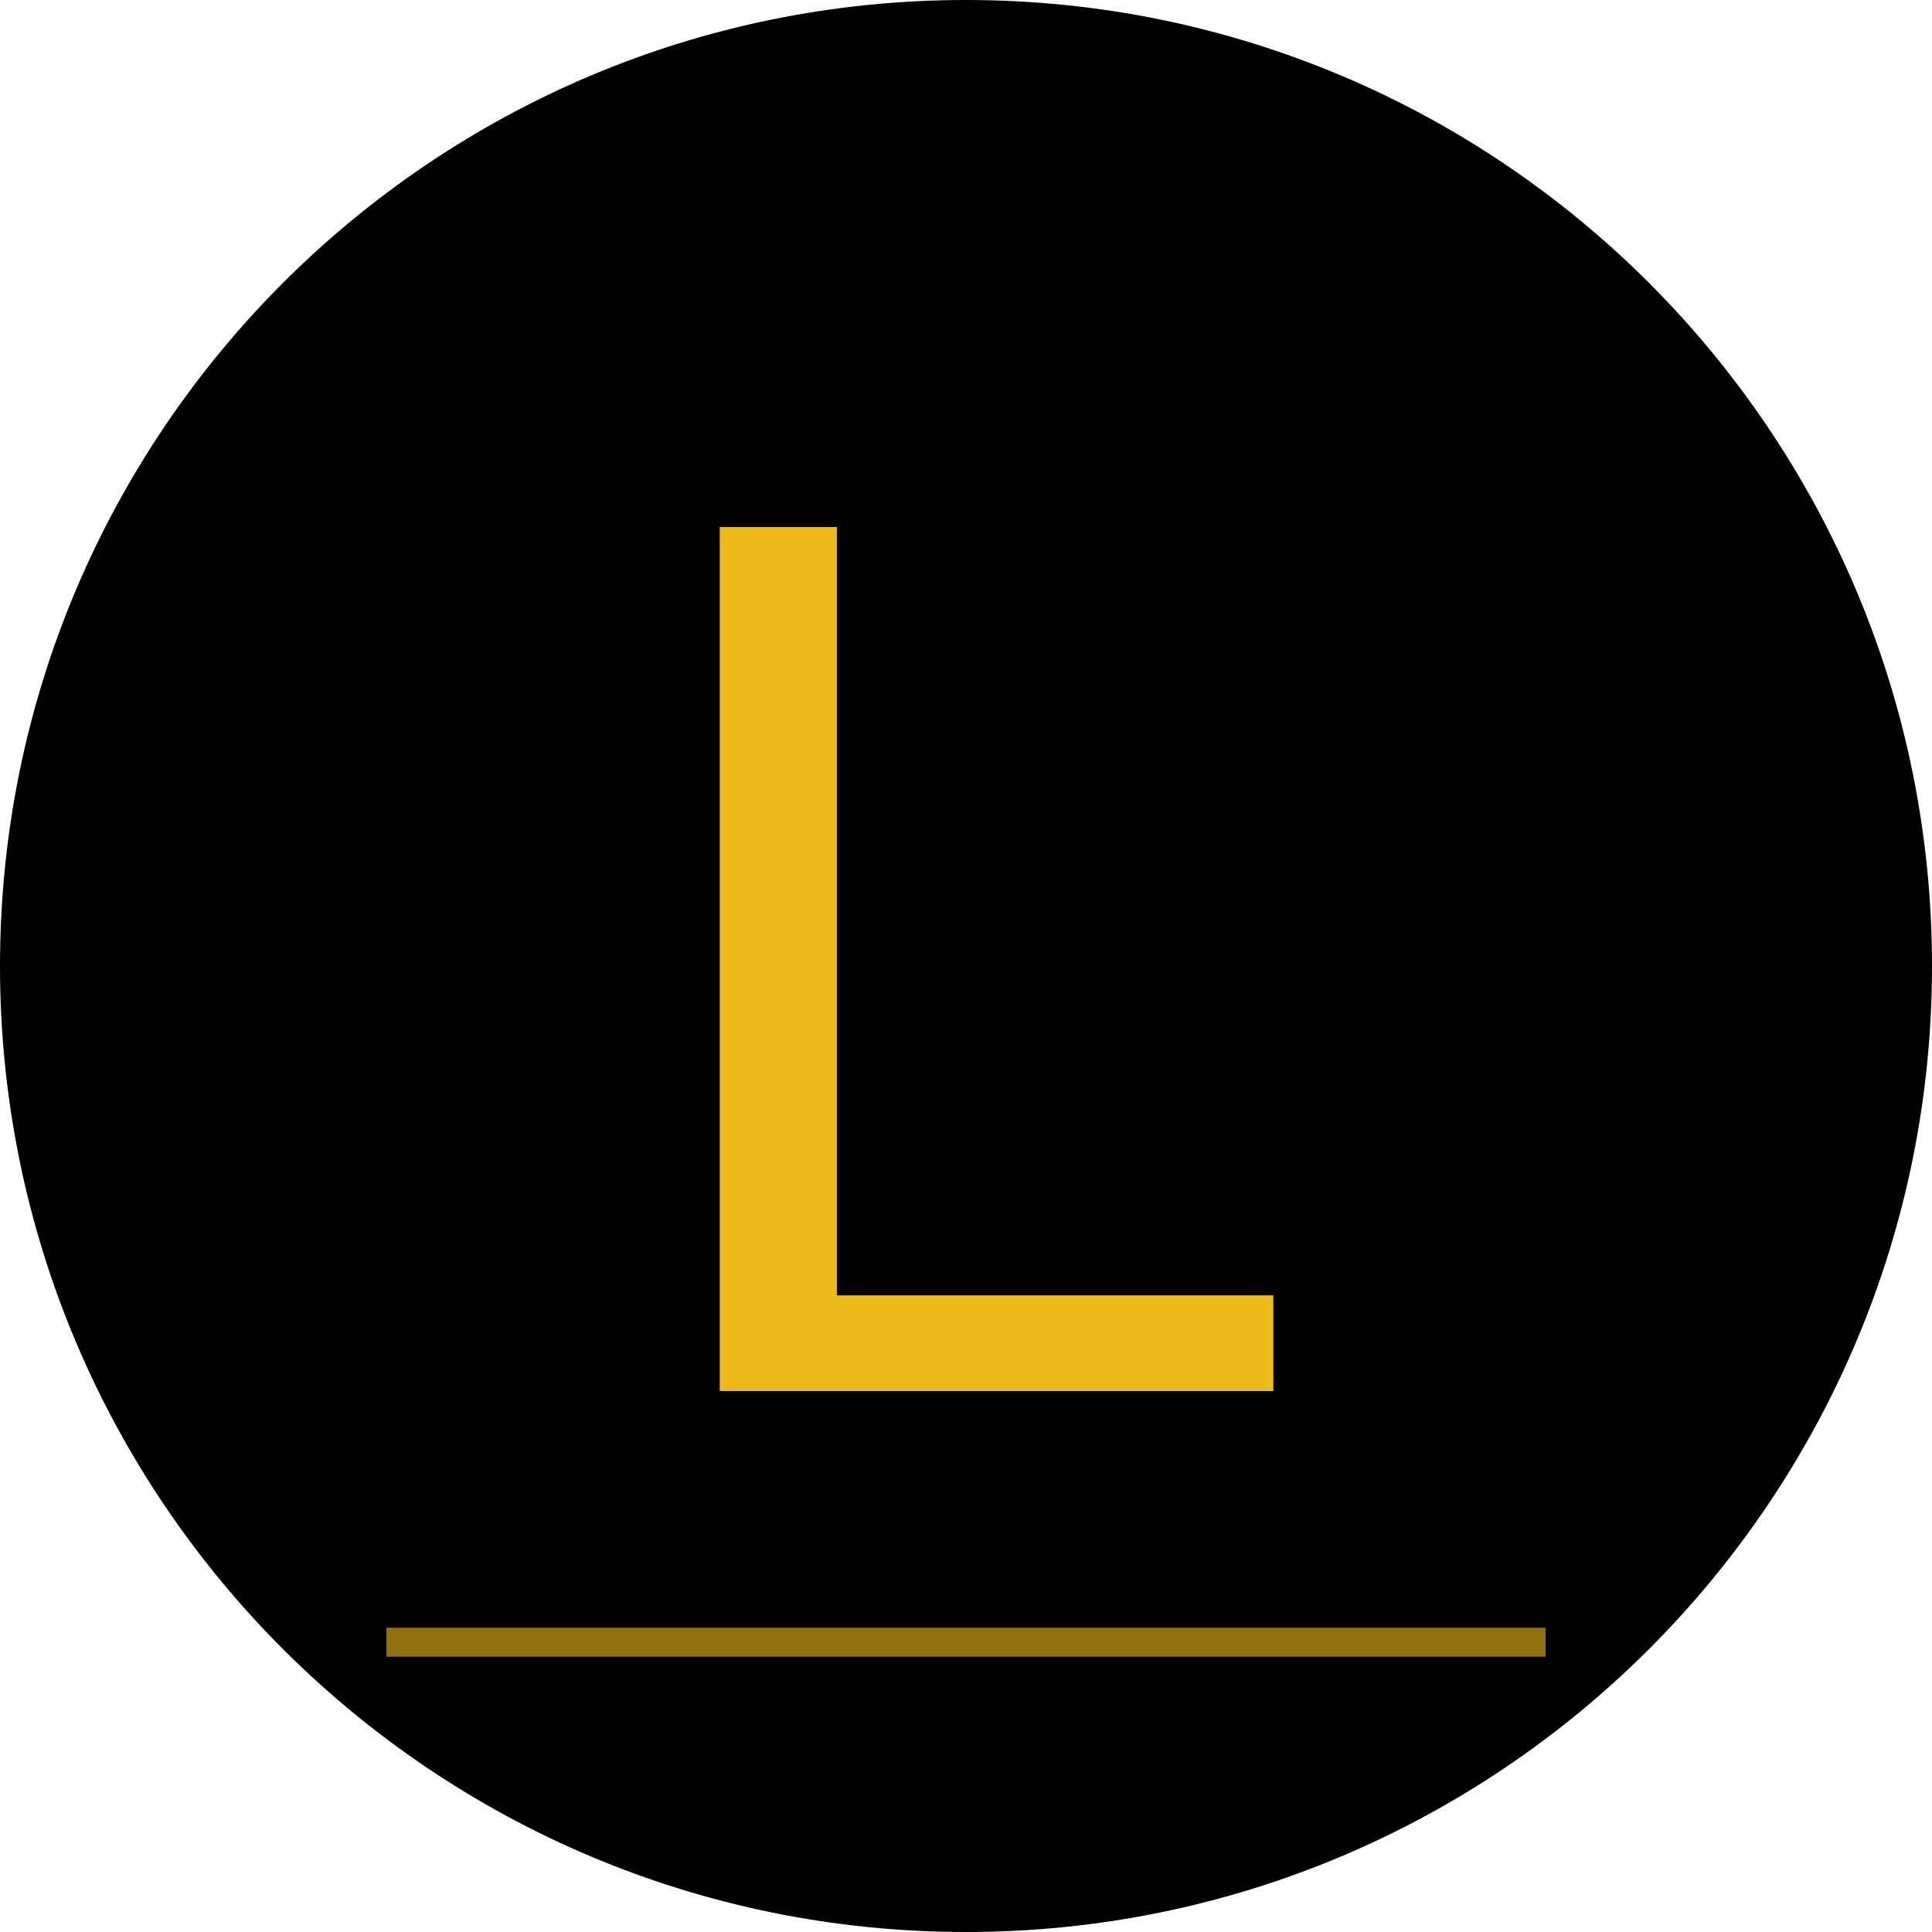
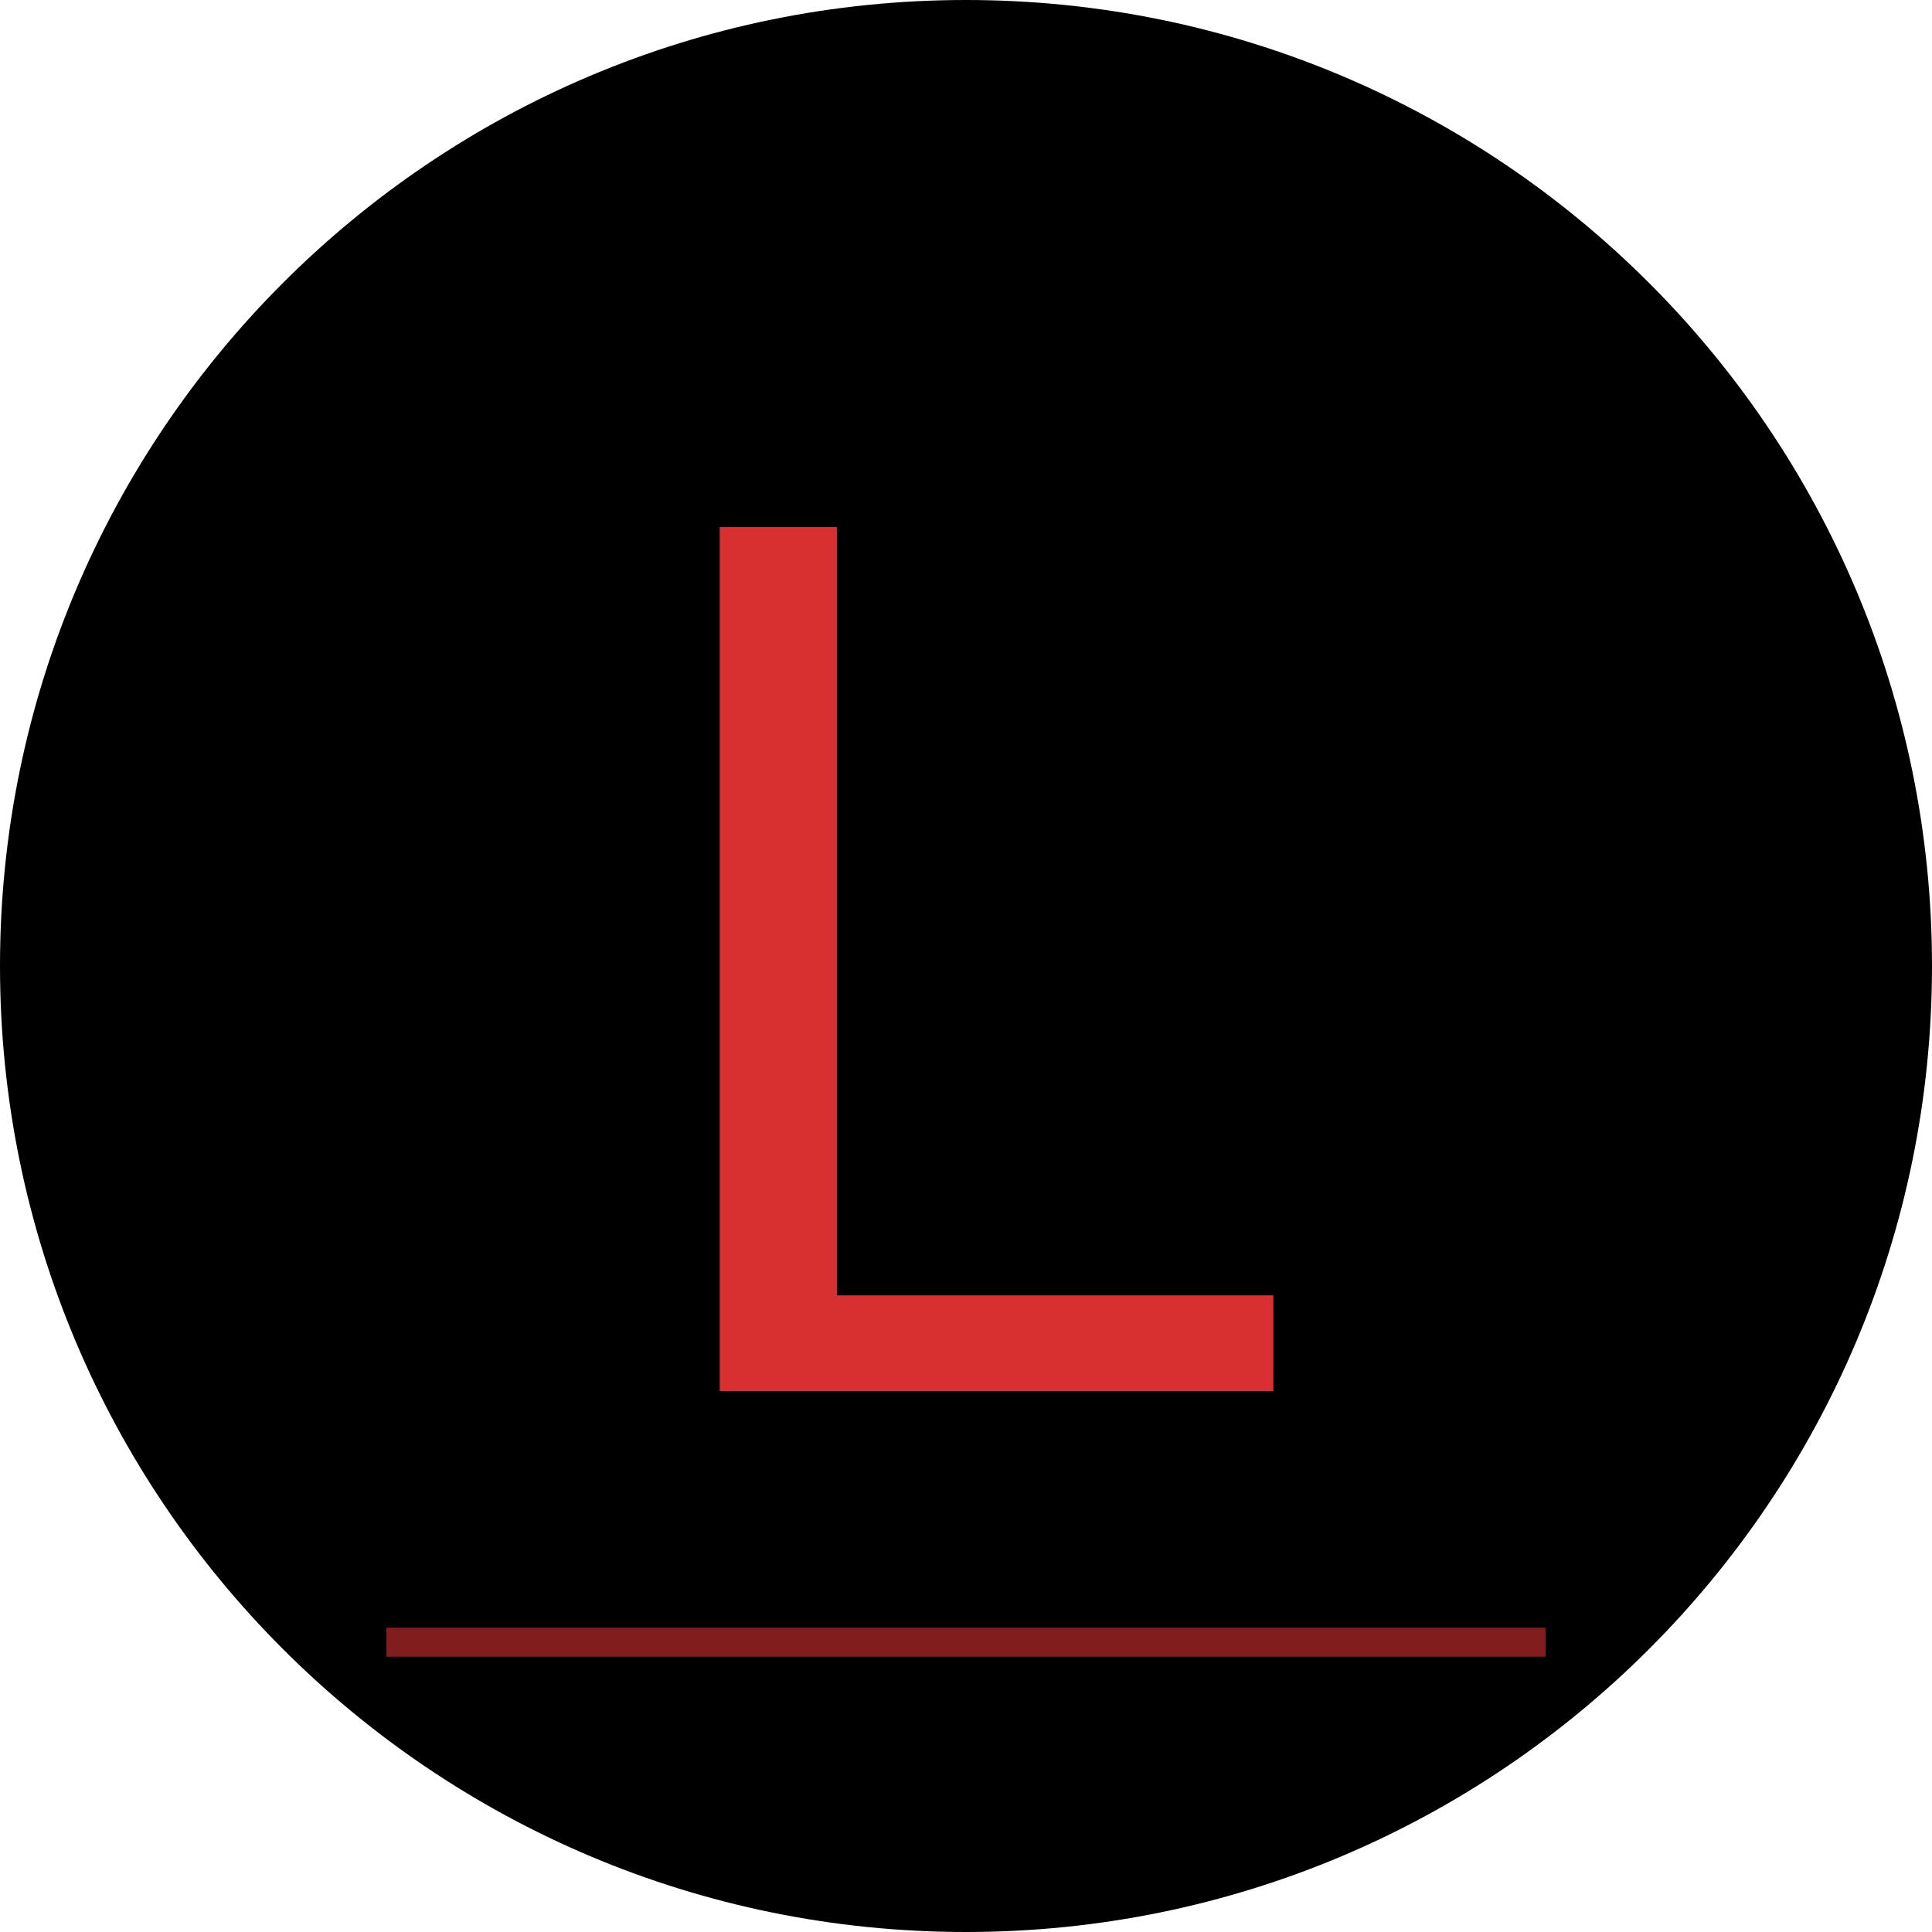
<svg xmlns="http://www.w3.org/2000/svg" viewBox="0 0 100 100">
  <circle cx="50" cy="50" r="50" fill="#000000" />
-   <text x="50" y="72" font-family="Arial, sans-serif" font-size="65" font-weight="300" fill="#EDBB1C" text-anchor="middle" letter-spacing="0.15em">L</text>
-   <line x1="20" y1="85" x2="80" y2="85" stroke="#EDBB1C" stroke-width="1.5" opacity="0.6" />
+   <text x="50" y="72" font-family="Arial, sans-serif" font-size="65" font-weight="300" fill="#D83030" text-anchor="middle" letter-spacing="0.15em">L</text>
+   <line x1="20" y1="85" x2="80" y2="85" stroke="#D83030" stroke-width="1.5" opacity="0.6" />
</svg>
